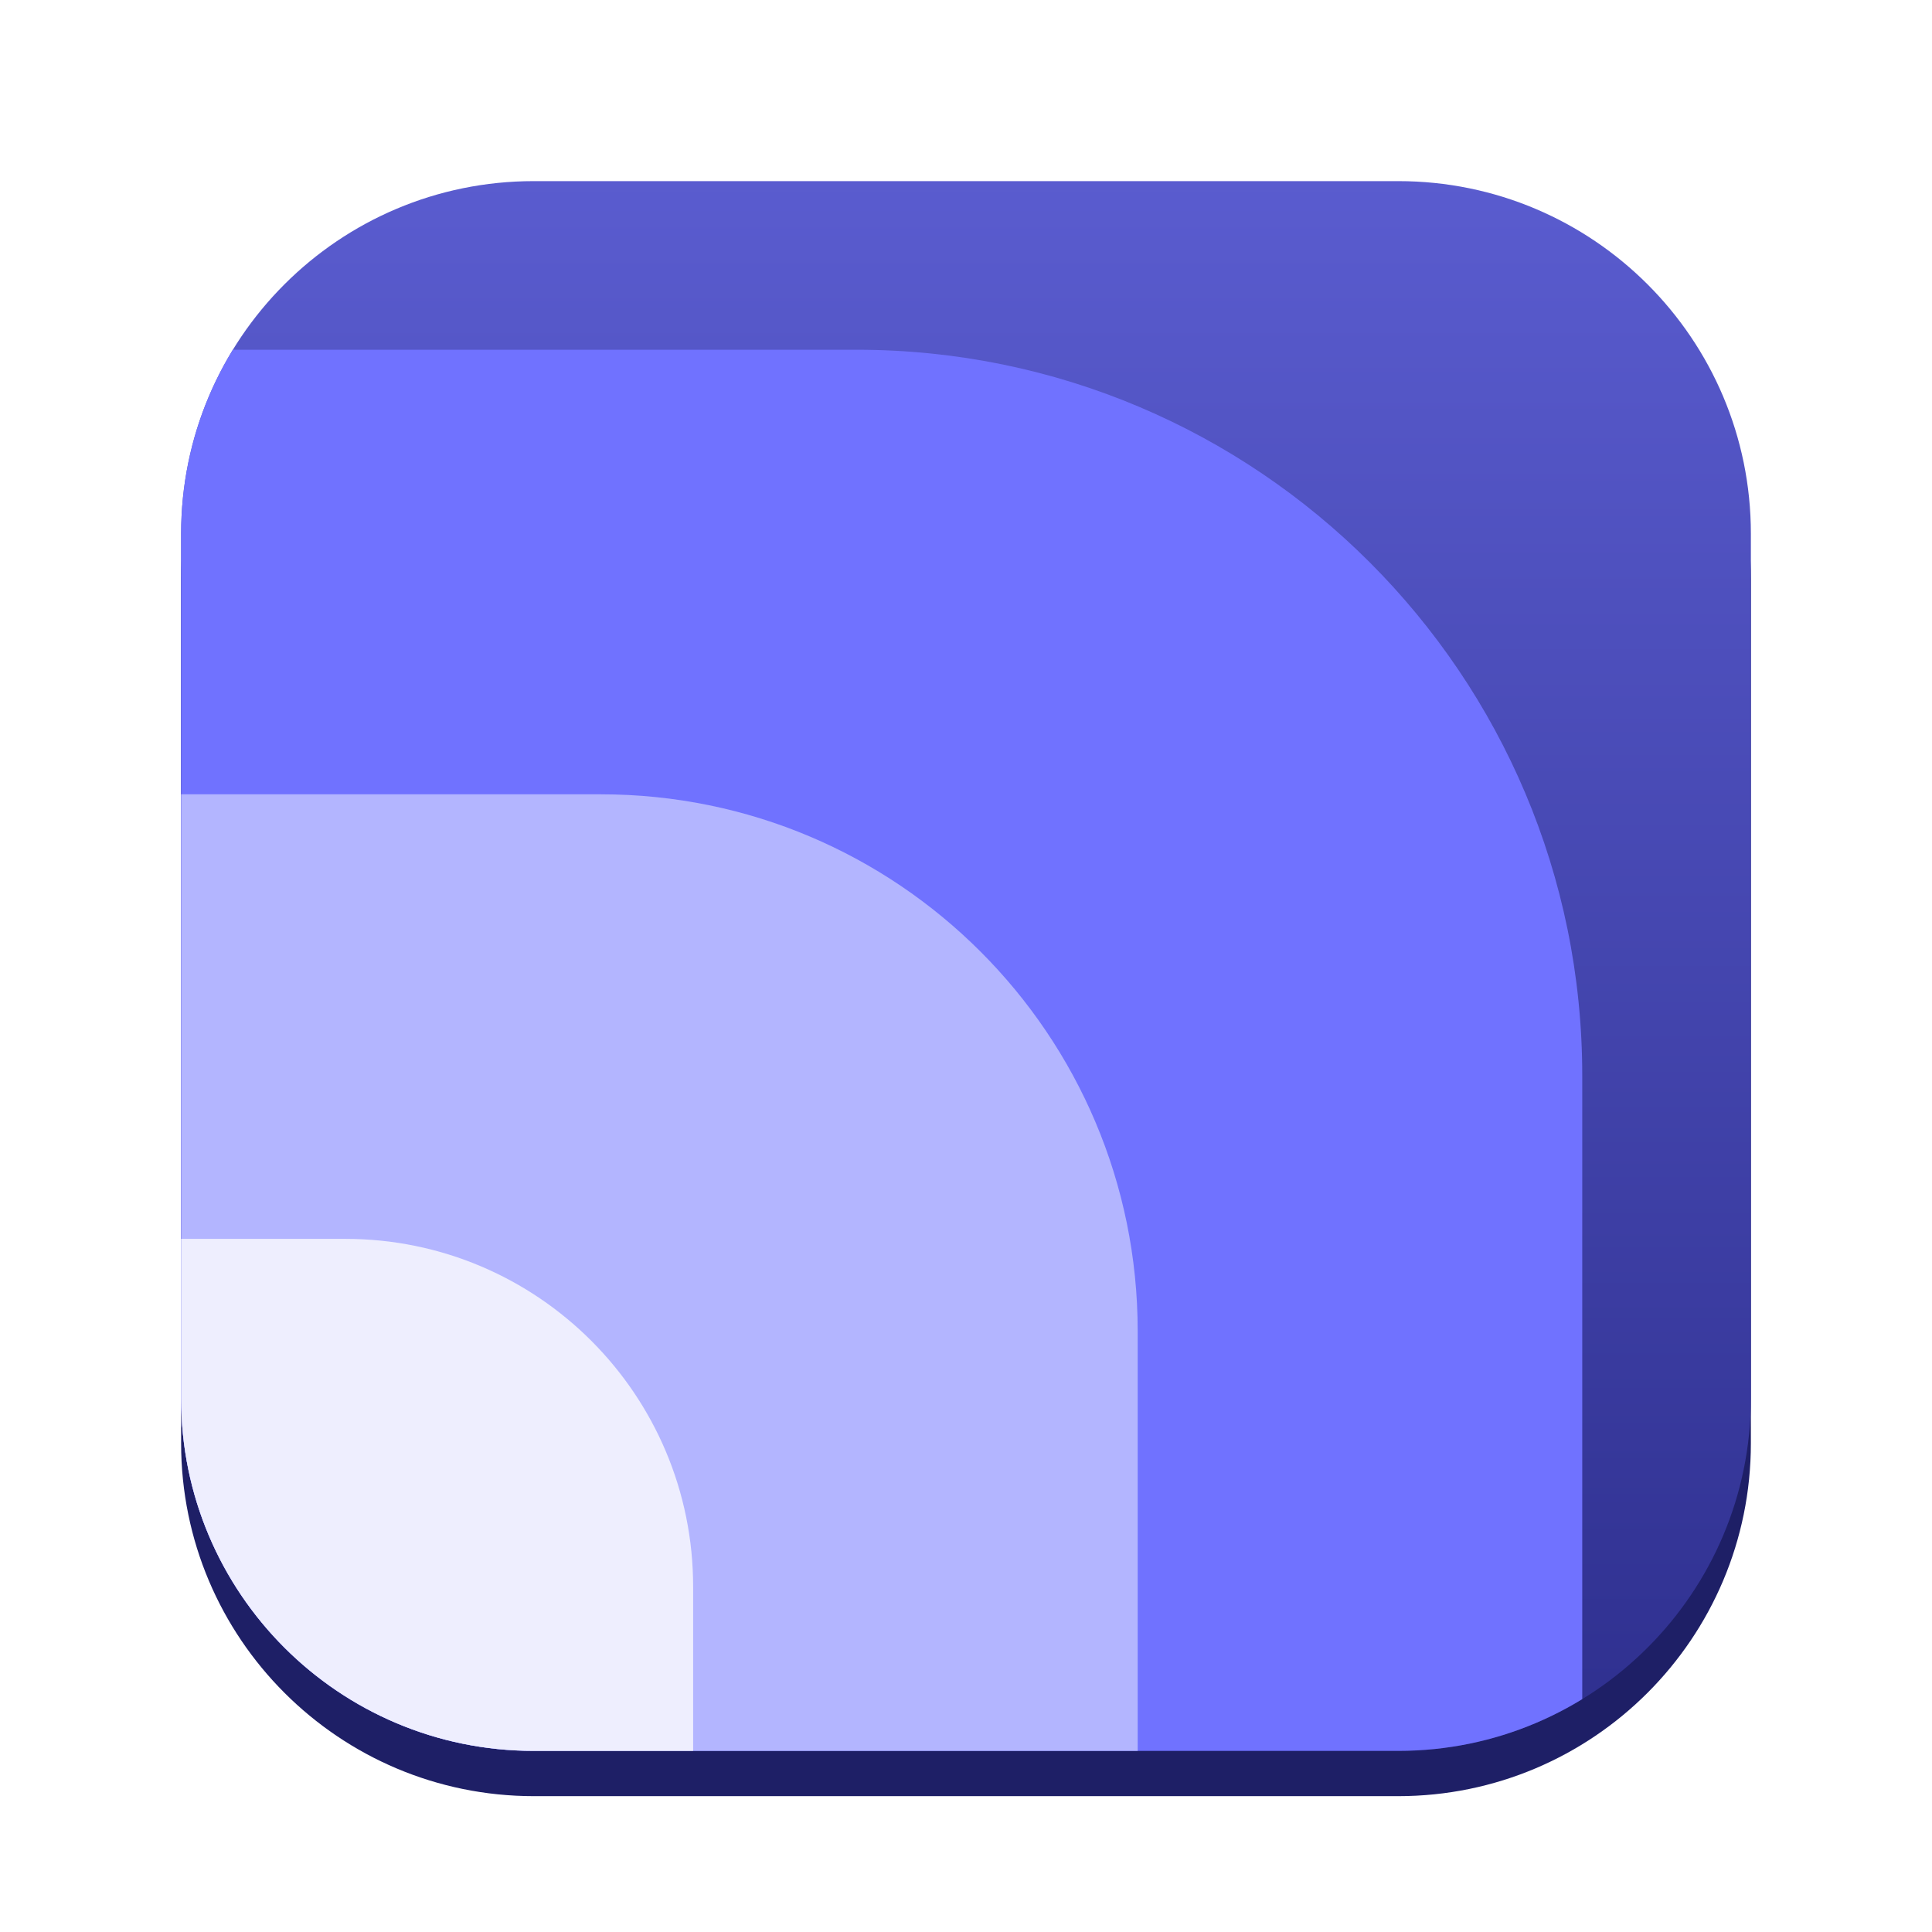
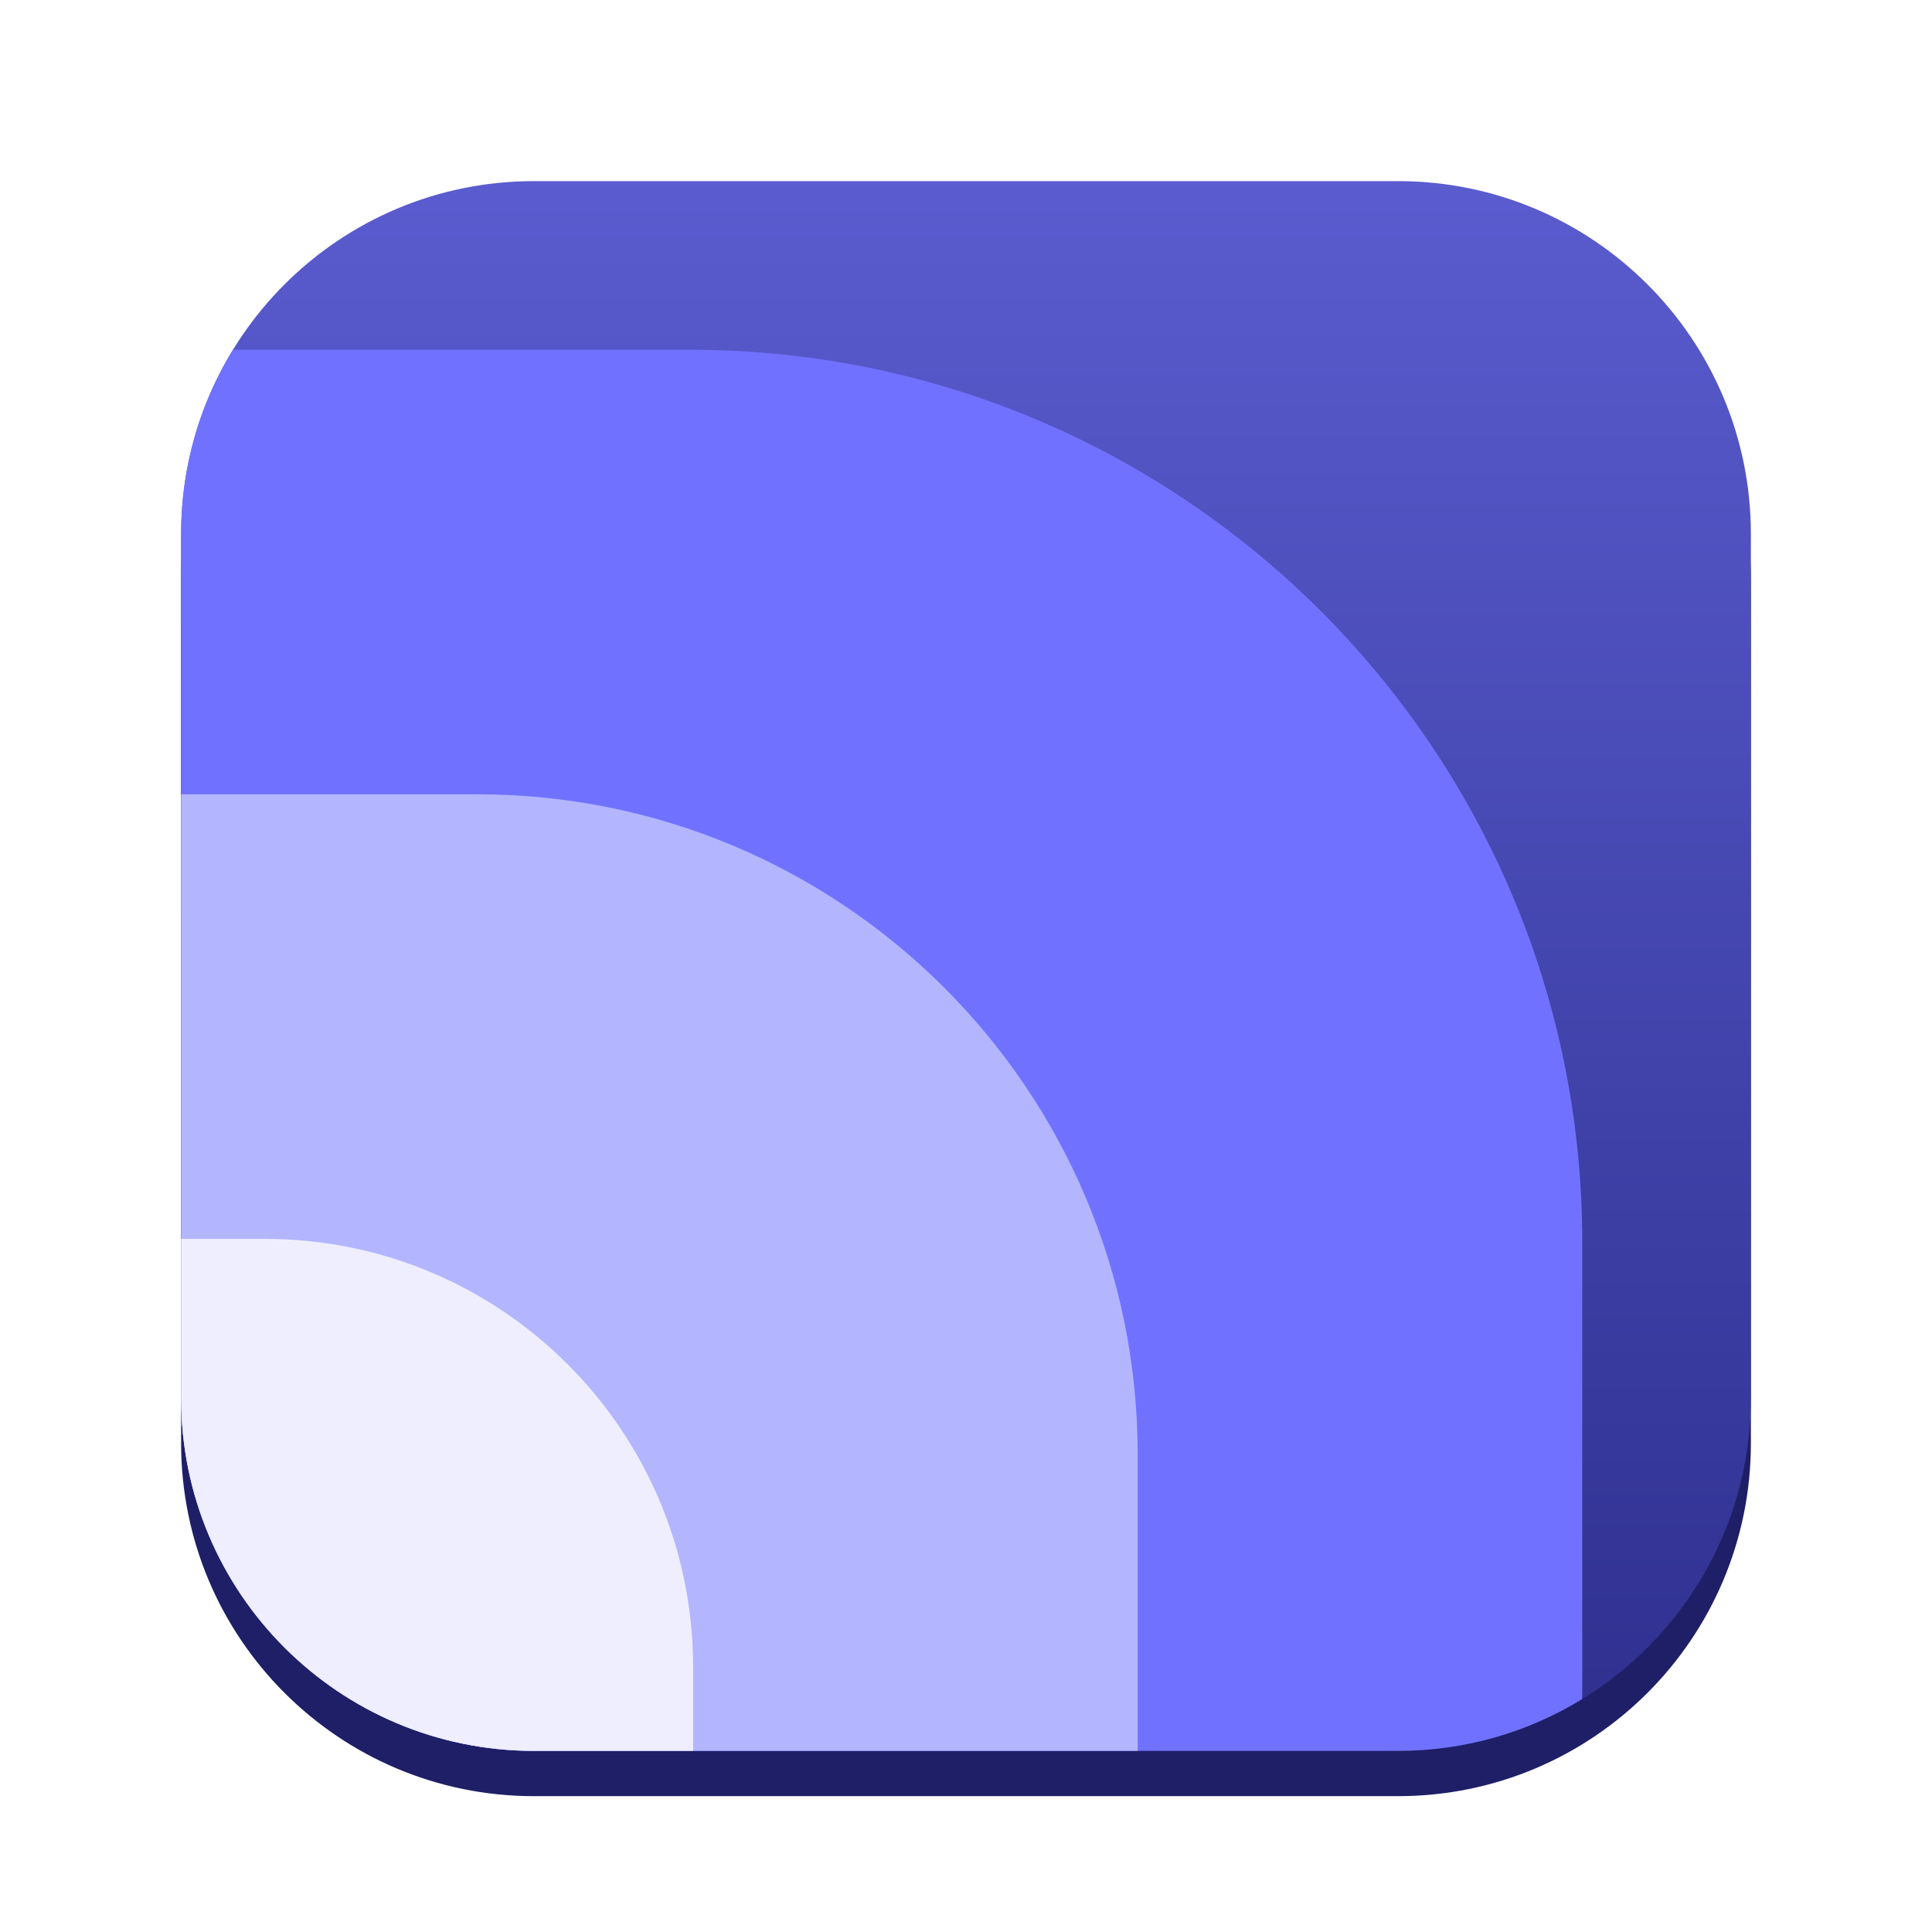
- <svg xmlns="http://www.w3.org/2000/svg" width="1024" height="1024" viewBox="0 0 1024 1024">
+ <svg xmlns="http://www.w3.org/2000/svg" width="1024px" height="1024px" viewBox="0 0 1024 1024" version="1.1">
  <defs>
-     <linearGradient id="bg" x1="0" y1="0" x2="0" y2="1">
-       <stop offset="0" stop-color="#5A5CCF" />
-       <stop offset="1" stop-color="#2E2F8E" />
+     <linearGradient x1="50%" y1="0%" x2="50%" y2="100%" id="linearGradient-2">
+       <stop stop-color="#5A5CCF" offset="0%" />
+       <stop stop-color="#2E2F8E" offset="100%" />
    </linearGradient>
-     <clipPath id="tile">
-       <rect width="1024" height="1024" rx="230" ry="230" />
-     </clipPath>
  </defs>
-   <rect x="96" y="120" width="832" height="832" rx="187" ry="187" fill="#1E1F66" />
-   <g transform="translate(96 96) scale(0.8125)">
-     <g clip-path="url(#tile)">
-       <rect width="1024" height="1024" fill="url(#bg)" />
-       <path d="M -5.1 110.0 L 440.6 110.0 A 473.4 473.4 0 0 1 914.0 583.5 L 914.0 1029.0 A 194.9 194.9 0 0 1 719.0 1224.0 L -5.1 1224.0 A 194.9 194.9 0 0 1 -200.0 1029.0 L -200.0 304.9 A 194.9 194.9 0 0 1 -5.1 110.0 Z" fill="#7072FF" />
-       <path d="M -55.8 400.0 L 273.8 400.0 A 350.2 350.2 0 0 1 624.0 750.2 L 624.0 1079.8 A 144.2 144.2 0 0 1 479.8 1224.0 L -55.8 1224.0 A 144.2 144.2 0 0 1 -200.0 1079.8 L -200.0 544.2 A 144.2 144.2 0 0 1 -55.8 400.0 Z" fill="#B3B5FF" />
-       <path d="M -106.6 690.0 L 107.1 690.0 A 226.9 226.9 0 0 1 334.0 917.0 L 334.0 1130.5 A 93.4 93.4 0 0 1 240.6 1224.0 L -106.6 1224.0 A 93.4 93.4 0 0 1 -200.0 1130.5 L -200.0 783.5 A 93.4 93.4 0 0 1 -106.6 690.0 Z" fill="#EEEEFE" />
+   <g id="App-Icon-—-Linux" stroke="none" fill="none" fill-rule="evenodd">
+     <rect id="Bottom-Edge" fill="#1E1F66" x="96" y="120" width="832" height="832" rx="187" />
+     <g id="Tile" stroke-width="1" transform="translate(96, 96)">
+       <rect id="Background" fill="url(#linearGradient-2)" x="0" y="0" width="832" height="832" rx="187" />
+       <path d="M269.625,89.375 C530.856,89.375 742.625,301.144 742.625,562.375 L742.625,799.5 C742.625,801.193 742.603,802.881 742.561,804.564 C714.155,821.969 680.749,832 645,832 L187,832 C83.723,832 0,748.277 0,645 L0,187 C0,151.251 10.032,117.844 27.433,89.443 C29.118,89.397 30.806,89.375 32.5,89.375 L269.625,89.375 Z" id="Layer-1-·-Brand" fill="#7072FF" />
+       <path d="M157,325 C350.3,325 507,481.7 507,675 L507,832 L187,832 C83.723,832 0,748.277 0,645 L0,325 L157,325 Z" id="Layer-2" fill="#B3B5FF" />
+       <path d="M44.375,560.625 C169.744,560.625 271.375,662.256 271.375,787.625 L271.375,832 L187,832 C83.723,832 0,748.277 0,645 L0,560.625 L44.375,560.625 Z" id="Layer-3-·-Core" fill="#EEEEFE" />
    </g>
  </g>
</svg>
